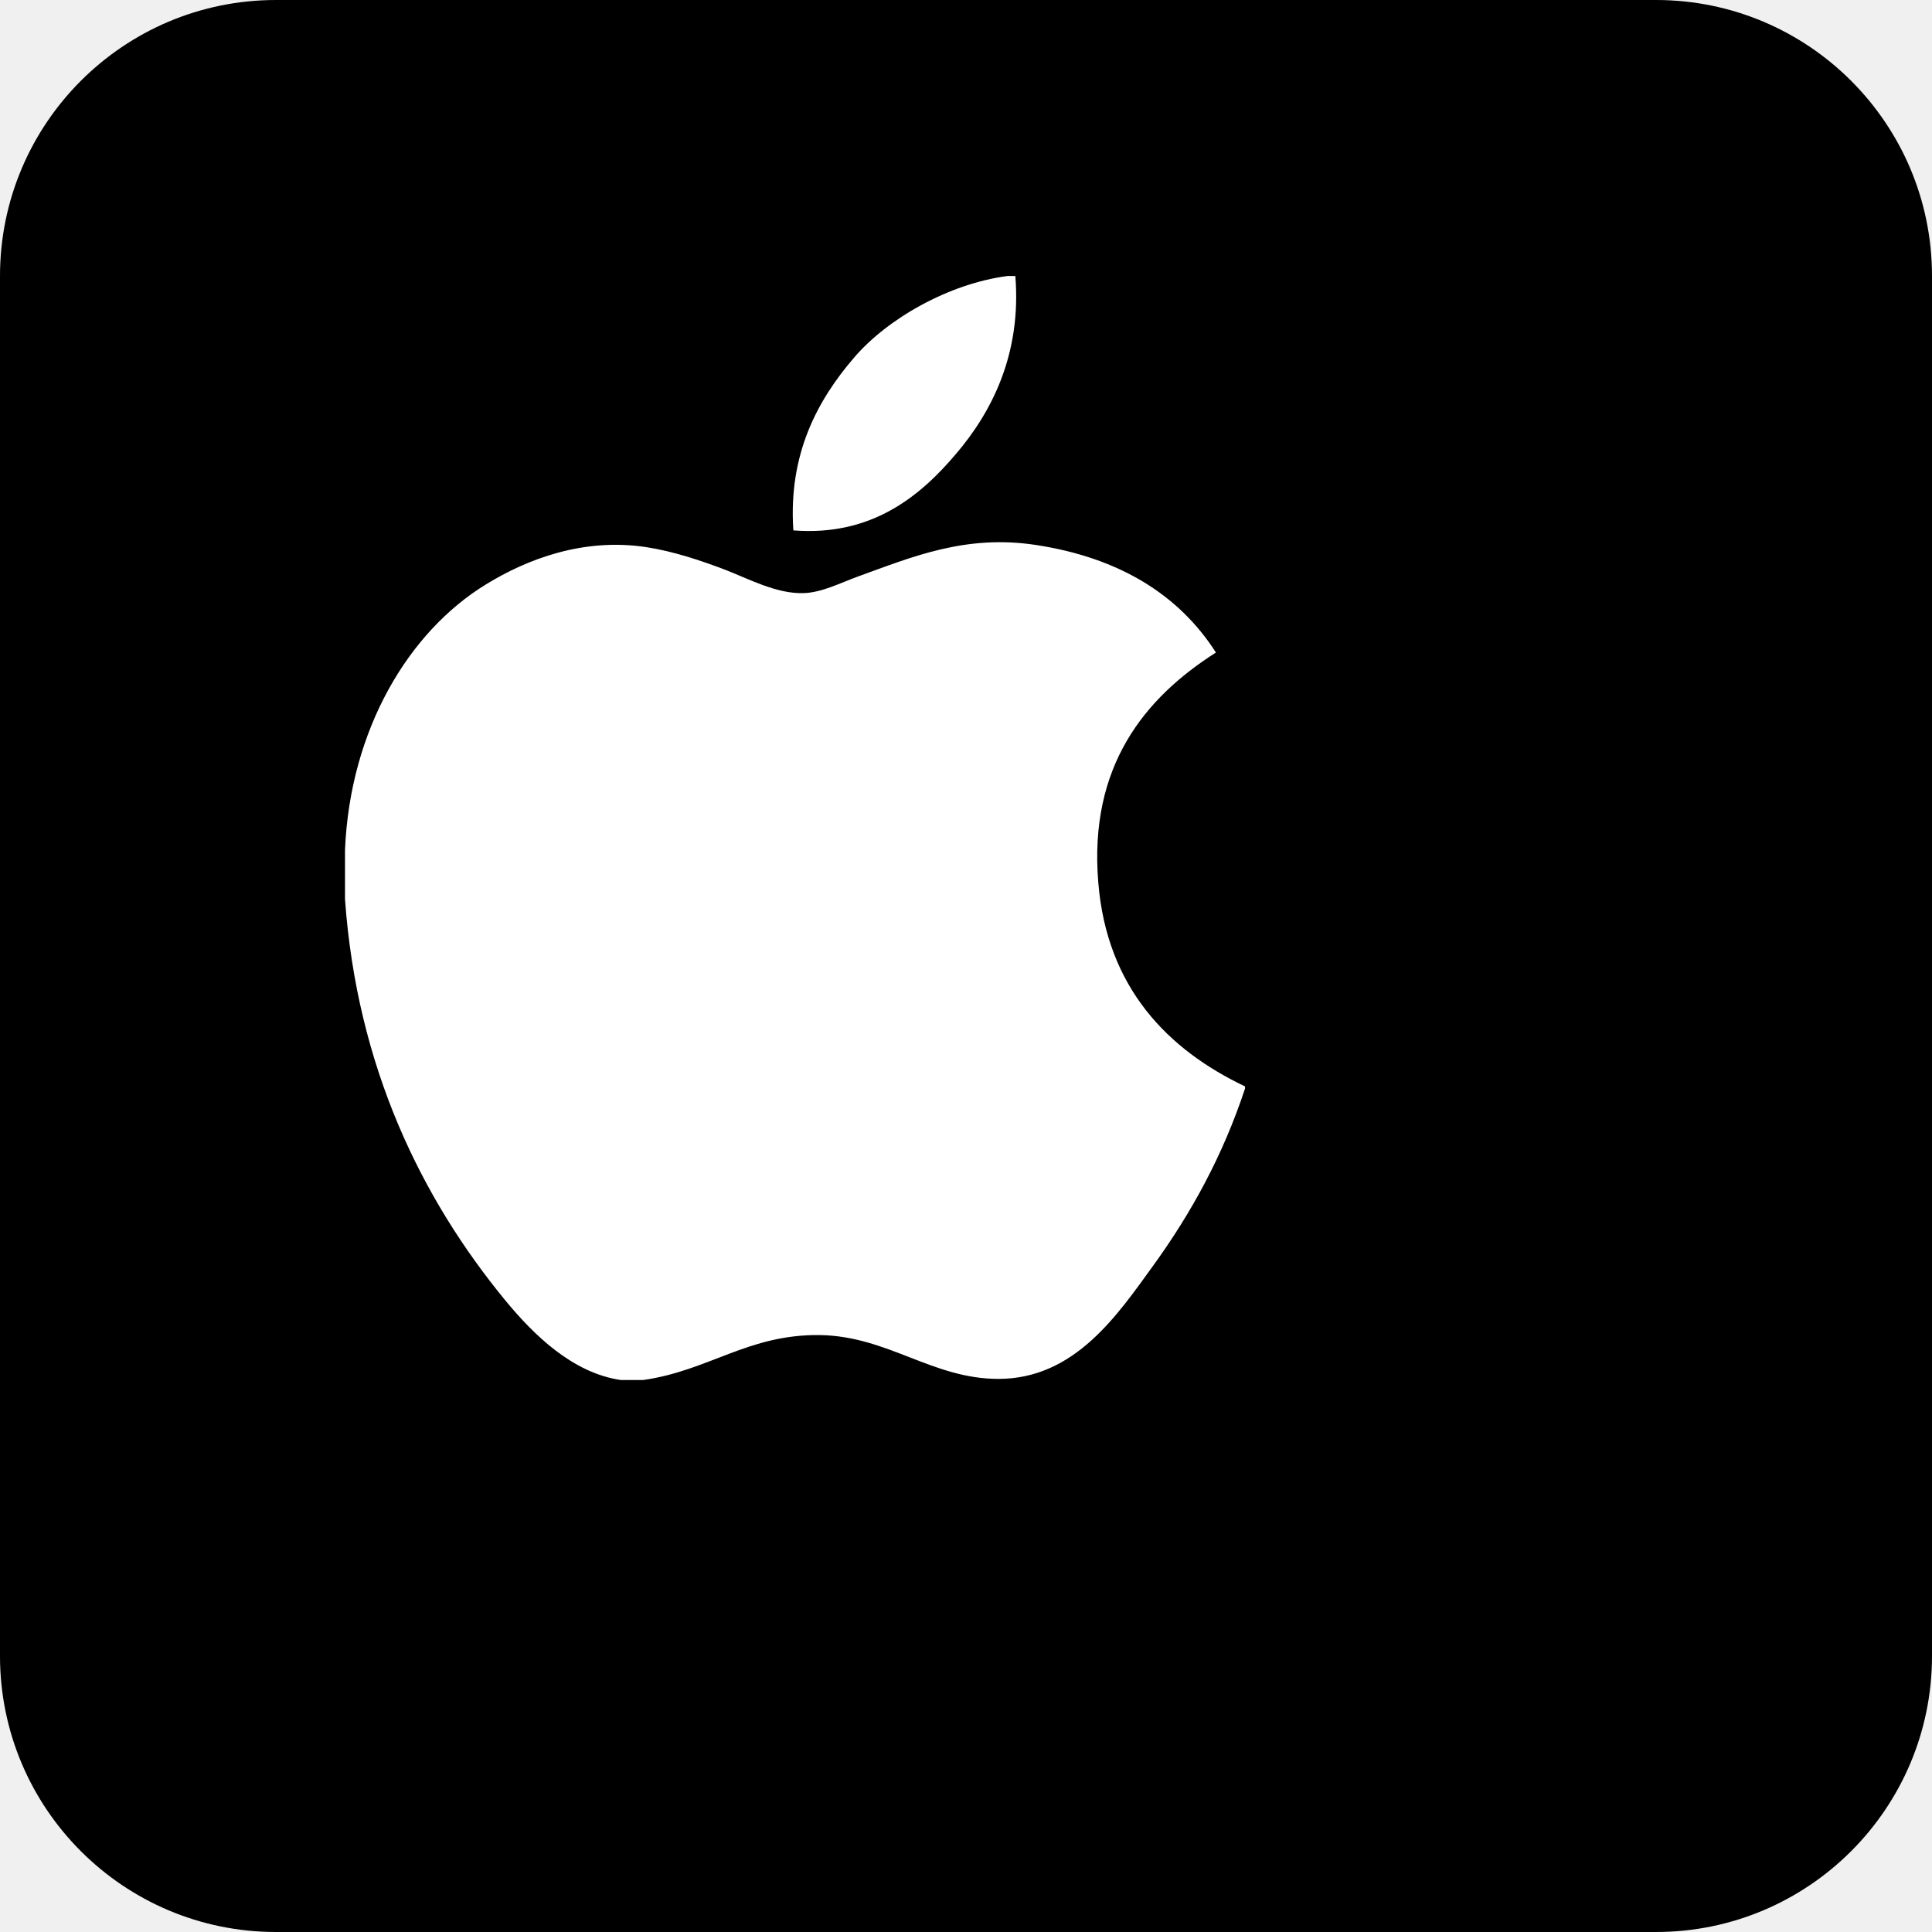
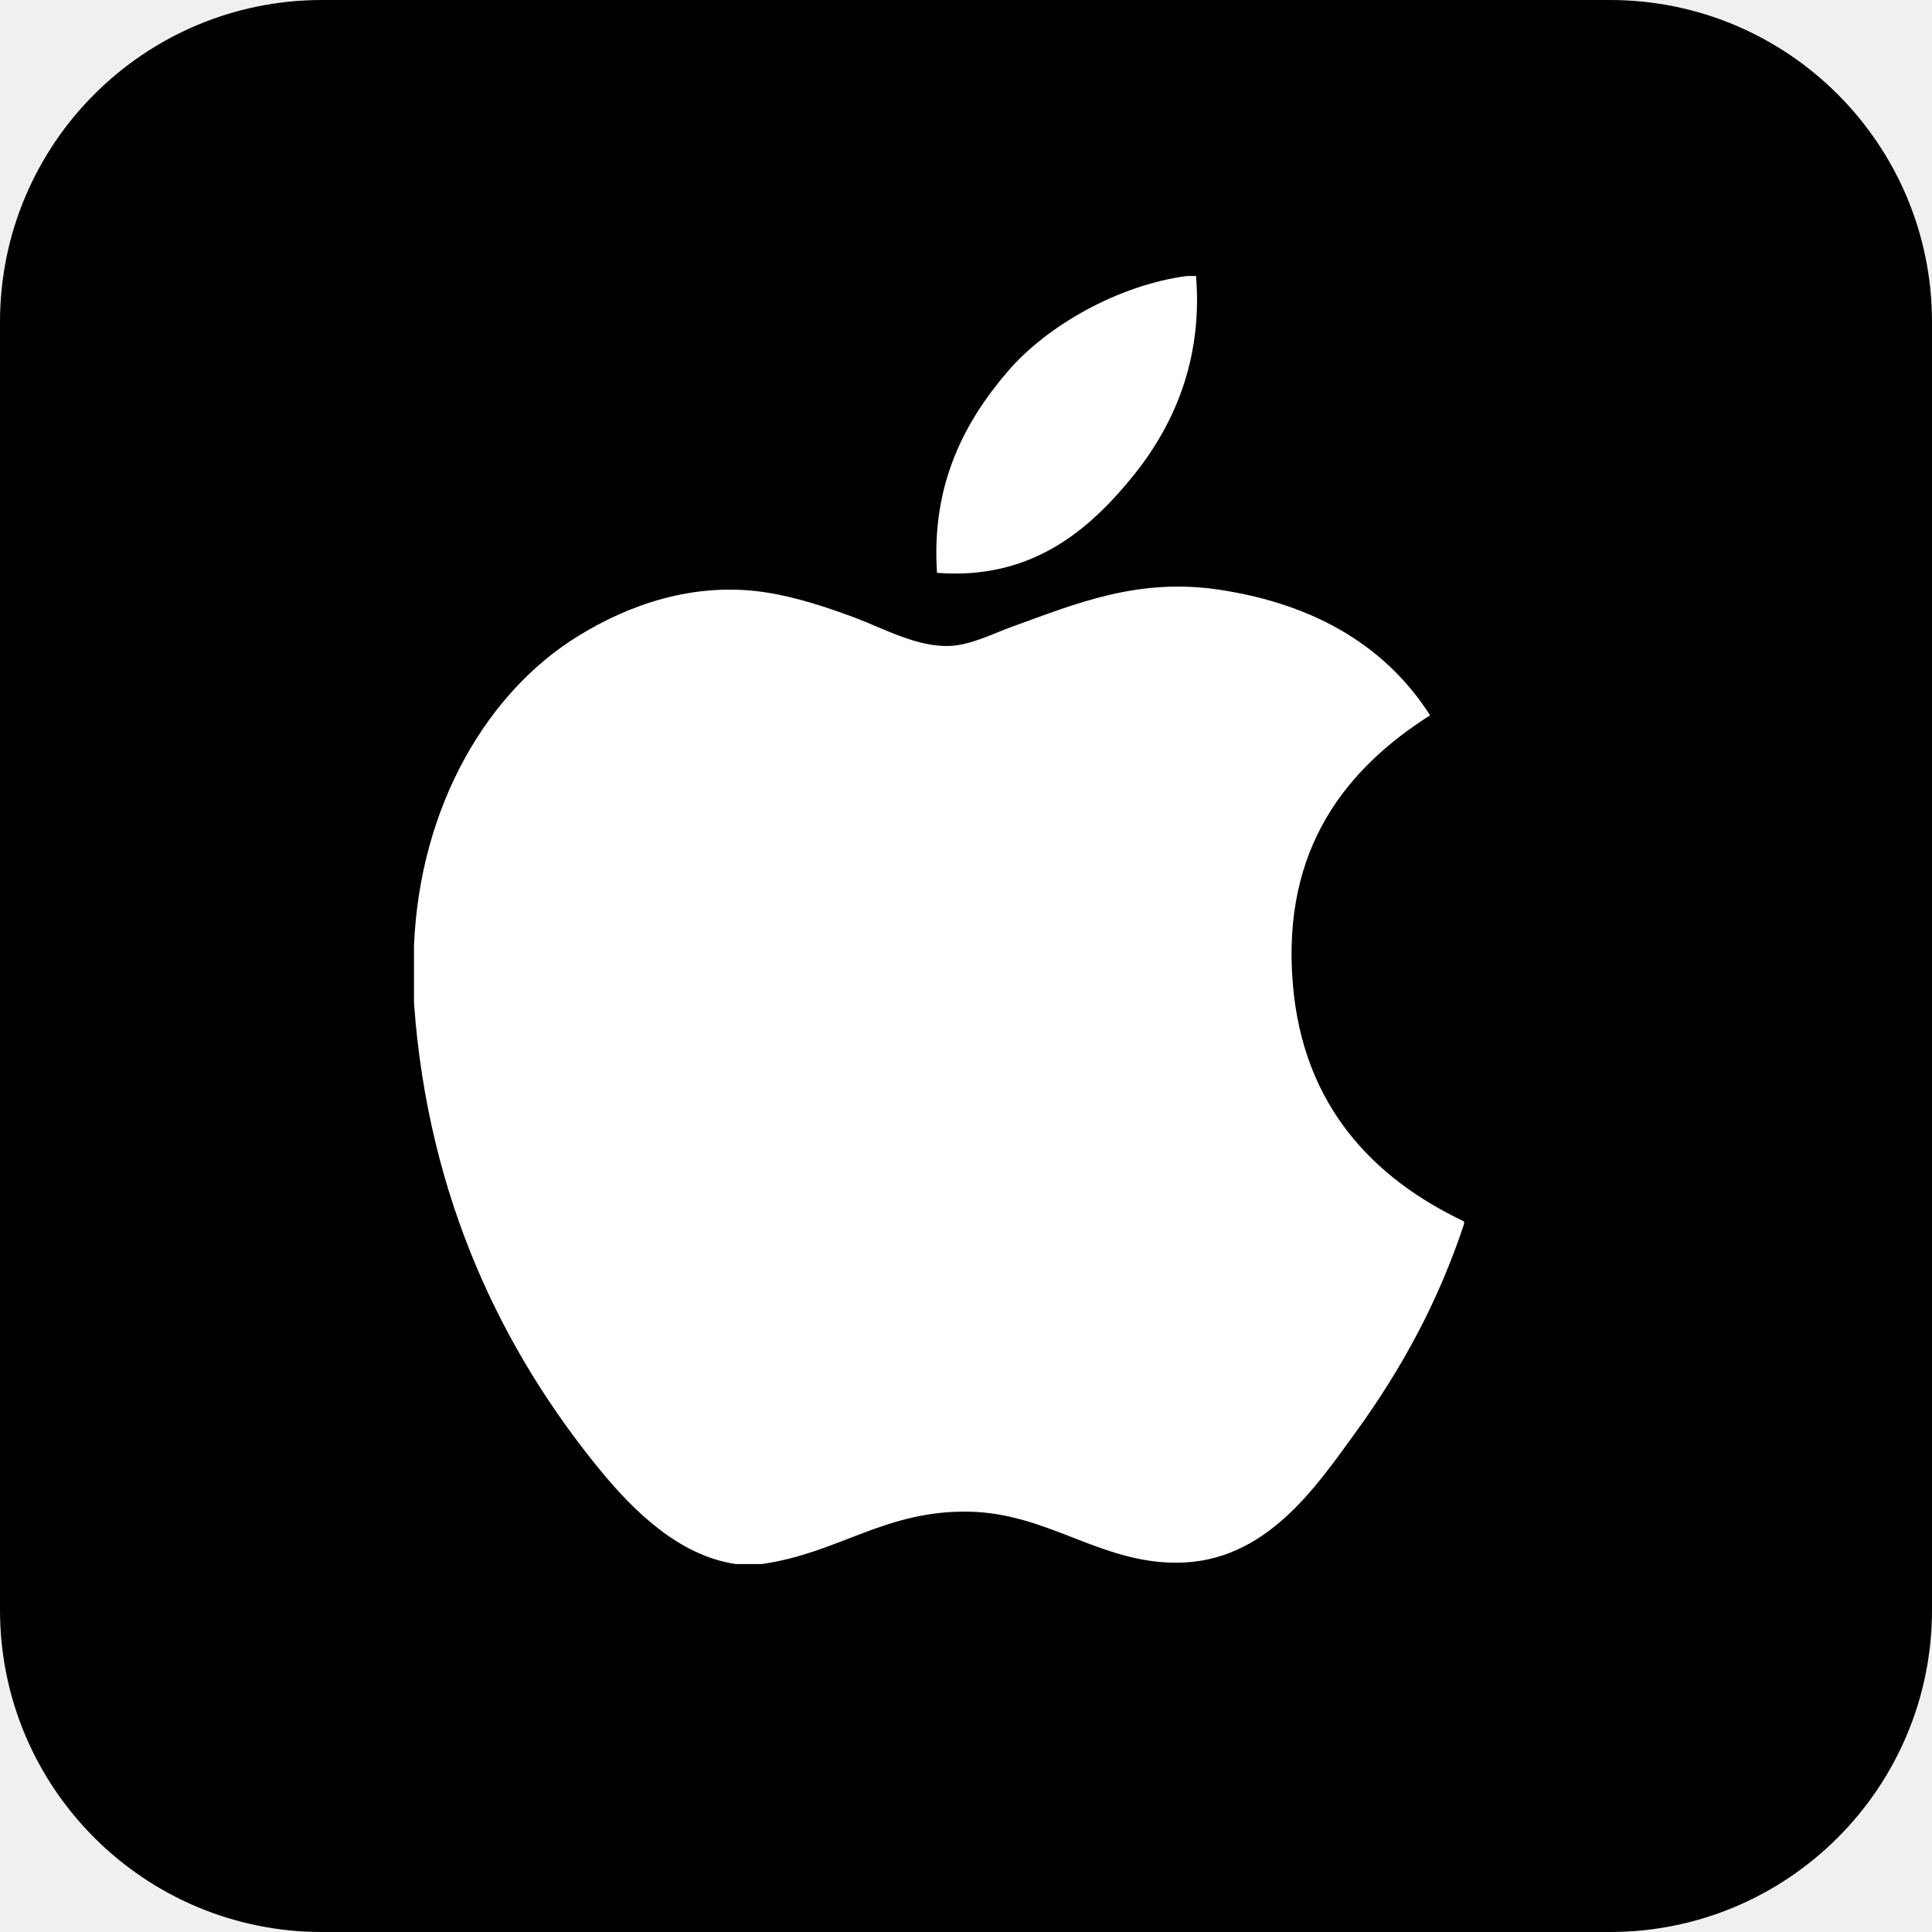
- <svg xmlns="http://www.w3.org/2000/svg" width="28" height="28" viewBox="0 0 28 28" fill="none">
-   <rect width="28" height="28" rx="4" fill="black" />
-   <path d="M14.601 4C14.638 4 14.675 4 14.715 4C14.806 5.128 14.375 5.971 13.852 6.582C13.338 7.188 12.635 7.776 11.498 7.687C11.422 6.575 11.853 5.794 12.376 5.185C12.861 4.618 13.749 4.112 14.601 4Z" fill="white" />
-   <path d="M18.044 15.745C18.044 15.756 18.044 15.765 18.044 15.776C17.724 16.744 17.269 17.574 16.712 18.344C16.204 19.043 15.582 19.984 14.47 19.984C13.51 19.984 12.872 19.366 11.887 19.349C10.846 19.333 10.274 19.866 9.322 20C9.213 20 9.104 20 8.997 20C8.298 19.899 7.734 19.345 7.323 18.846C6.111 17.372 5.174 15.468 5 13.032C5 12.793 5 12.555 5 12.316C5.074 10.572 5.921 9.154 7.047 8.467C7.642 8.102 8.459 7.79 9.369 7.93C9.759 7.99 10.157 8.123 10.506 8.256C10.837 8.383 11.251 8.608 11.643 8.596C11.909 8.589 12.173 8.45 12.44 8.353C13.225 8.069 13.993 7.745 15.006 7.897C16.224 8.081 17.088 8.622 17.622 9.457C16.592 10.113 15.778 11.1 15.917 12.787C16.04 14.32 16.931 15.216 18.044 15.745Z" fill="white" />
+ <svg xmlns="http://www.w3.org/2000/svg" width="100%" height="100%" viewBox="0 0 28 28" fill="none">
+   <path d="M23.333 0H4.667C2.089 0 0 2.089 0 4.667V23.333C0 25.911 2.089 28 4.667 28H23.333C25.911 28 28 25.911 28 23.333V4.667C28 2.089 25.911 0 23.333 0Z" fill="black" />
+   <path d="M17.201 4C17.244 4 17.288 4 17.334 4C17.44 5.316 16.938 6.3 16.327 7.012C15.728 7.72 14.908 8.406 13.58 8.302C13.492 7.004 13.995 6.093 14.605 5.383C15.171 4.721 16.207 4.131 17.201 4Z" fill="white" />
+   <path d="M21.218 17.702C21.218 17.715 21.218 17.726 21.218 17.739C20.845 18.868 20.313 19.836 19.664 20.735C19.071 21.55 18.345 22.648 17.049 22.648C15.928 22.648 15.184 21.927 14.035 21.908C12.821 21.888 12.152 22.51 11.042 22.667C10.915 22.667 10.788 22.667 10.663 22.667C9.848 22.549 9.189 21.903 8.71 21.321C7.296 19.601 6.203 17.38 6 14.537C6 14.258 6 13.98 6 13.702C6.086 11.667 7.075 10.013 8.389 9.212C9.082 8.785 10.035 8.422 11.097 8.585C11.552 8.655 12.017 8.811 12.424 8.965C12.81 9.113 13.293 9.376 13.75 9.362C14.06 9.353 14.368 9.192 14.681 9.078C15.595 8.748 16.492 8.369 17.674 8.547C19.094 8.762 20.103 9.393 20.726 10.367C19.524 11.131 18.574 12.284 18.736 14.252C18.881 16.04 19.92 17.085 21.218 17.702Z" fill="white" />
</svg>
